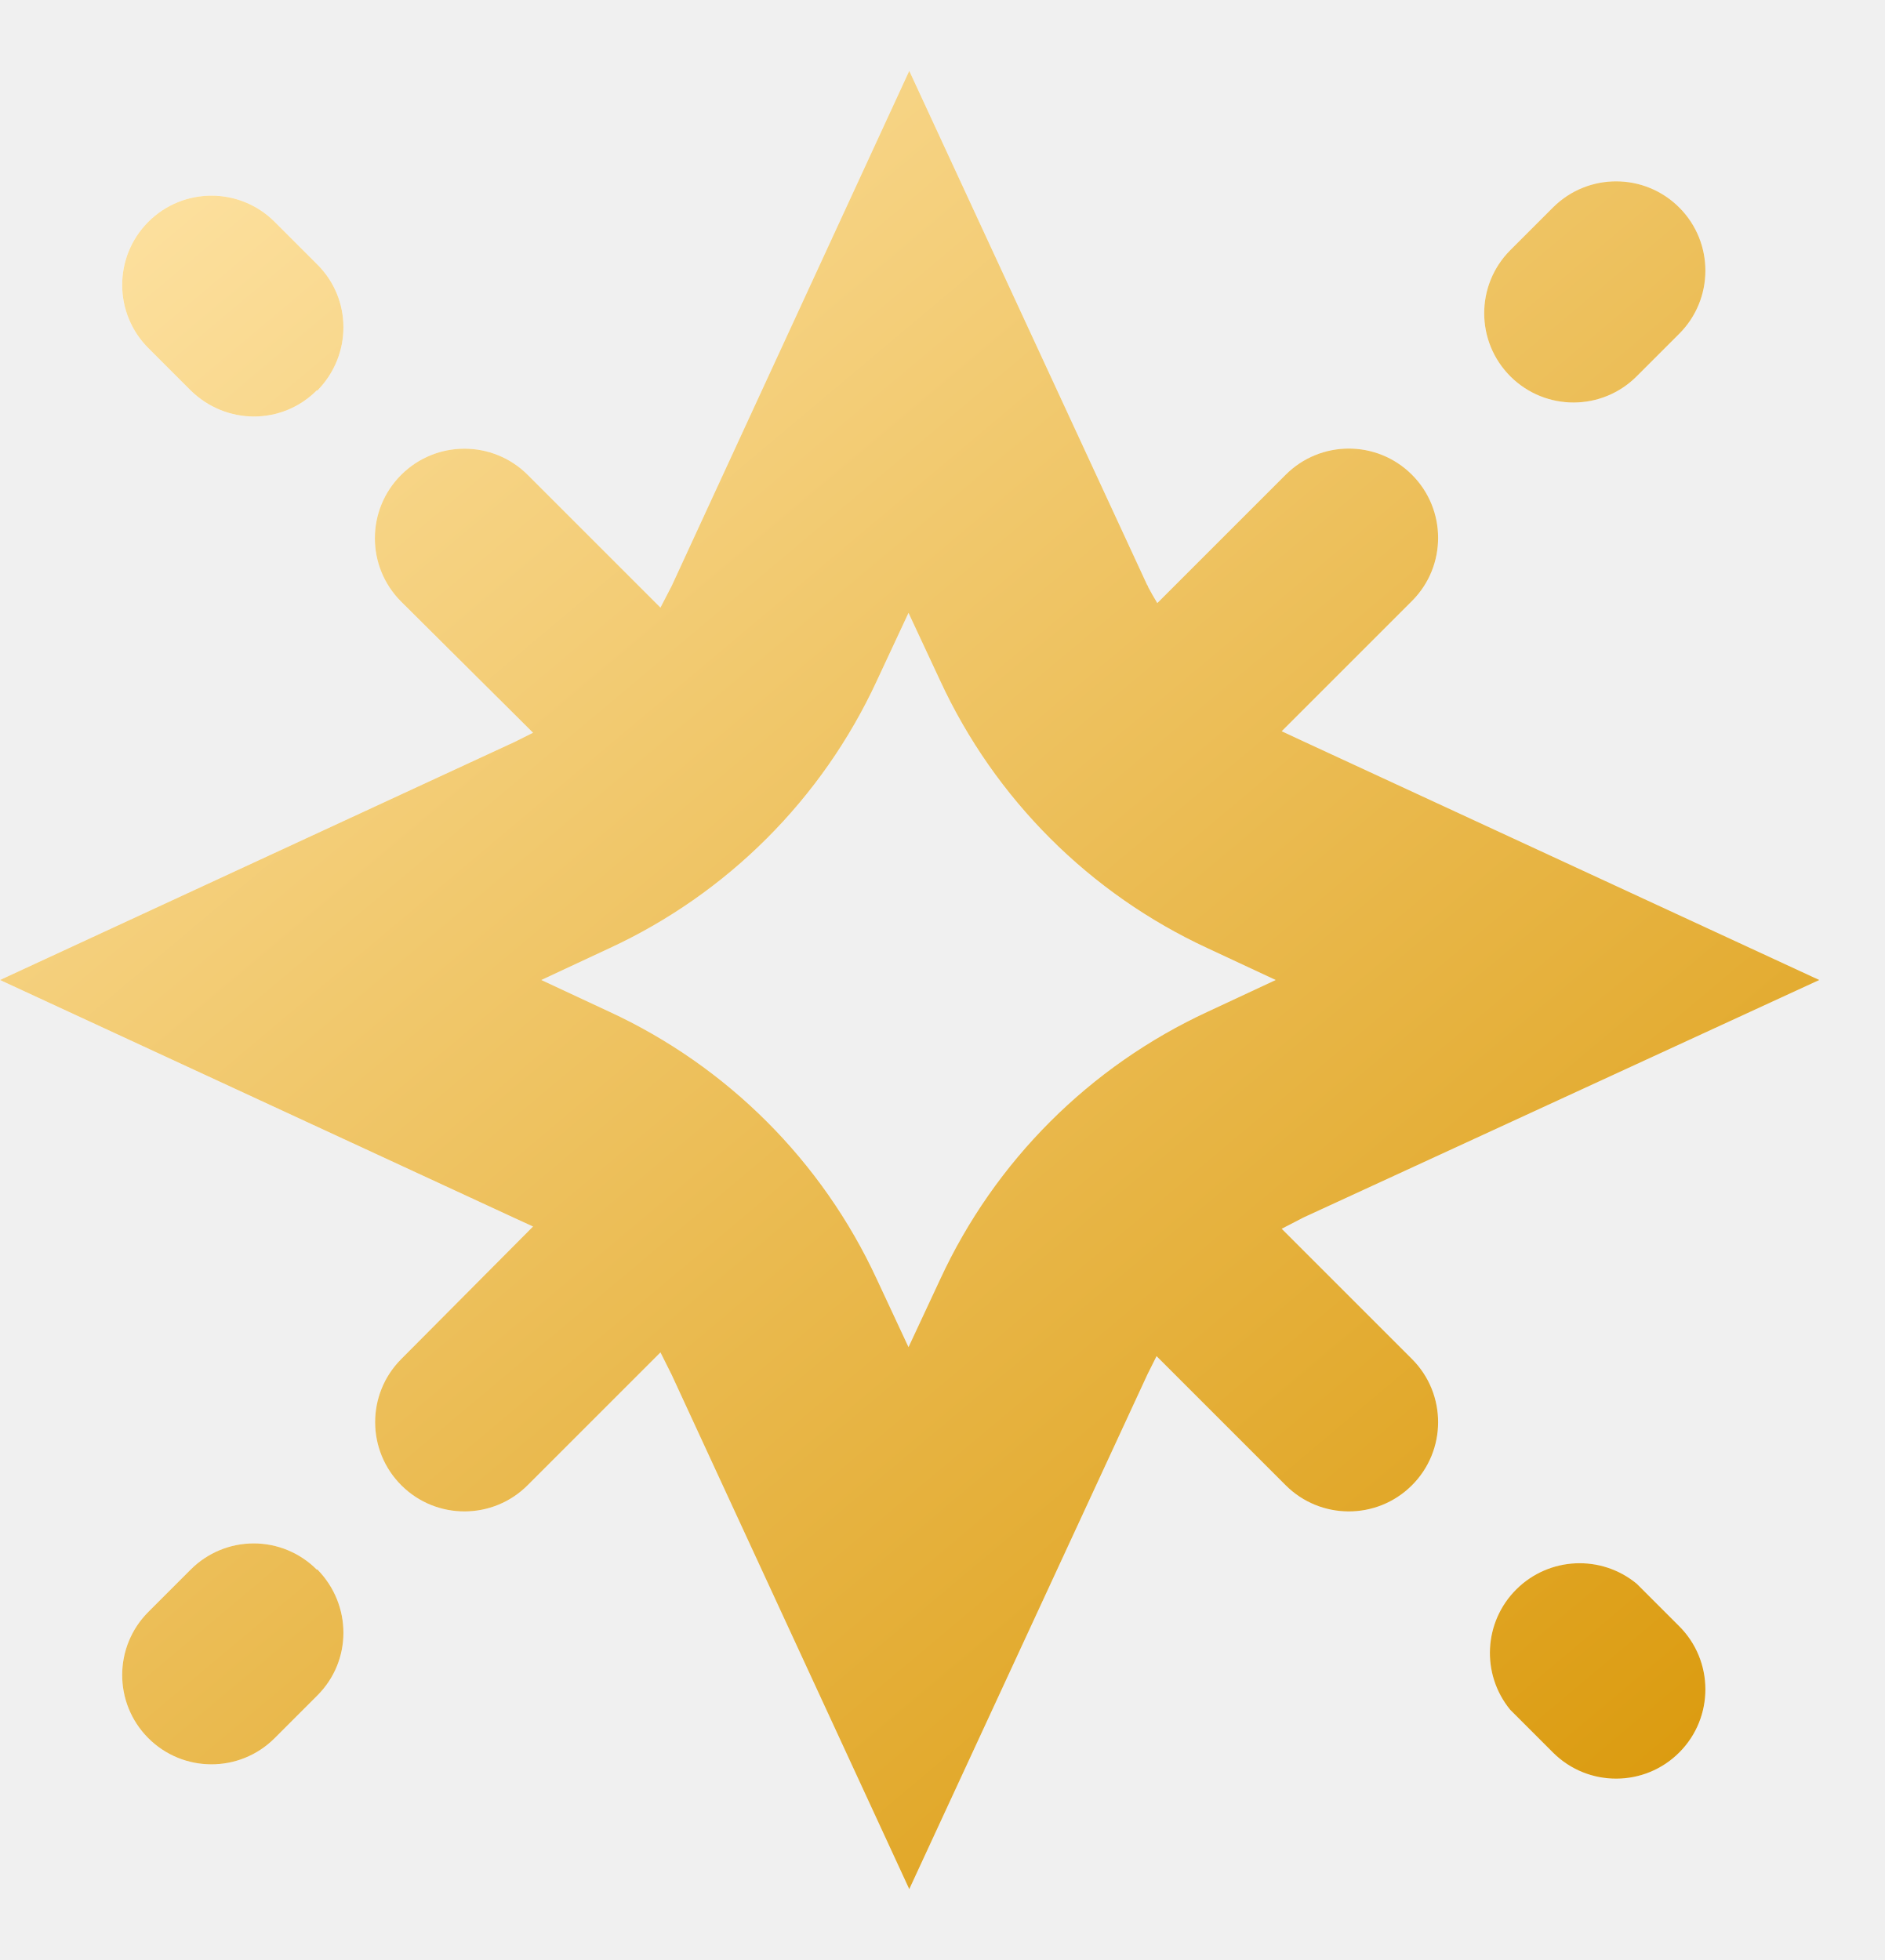
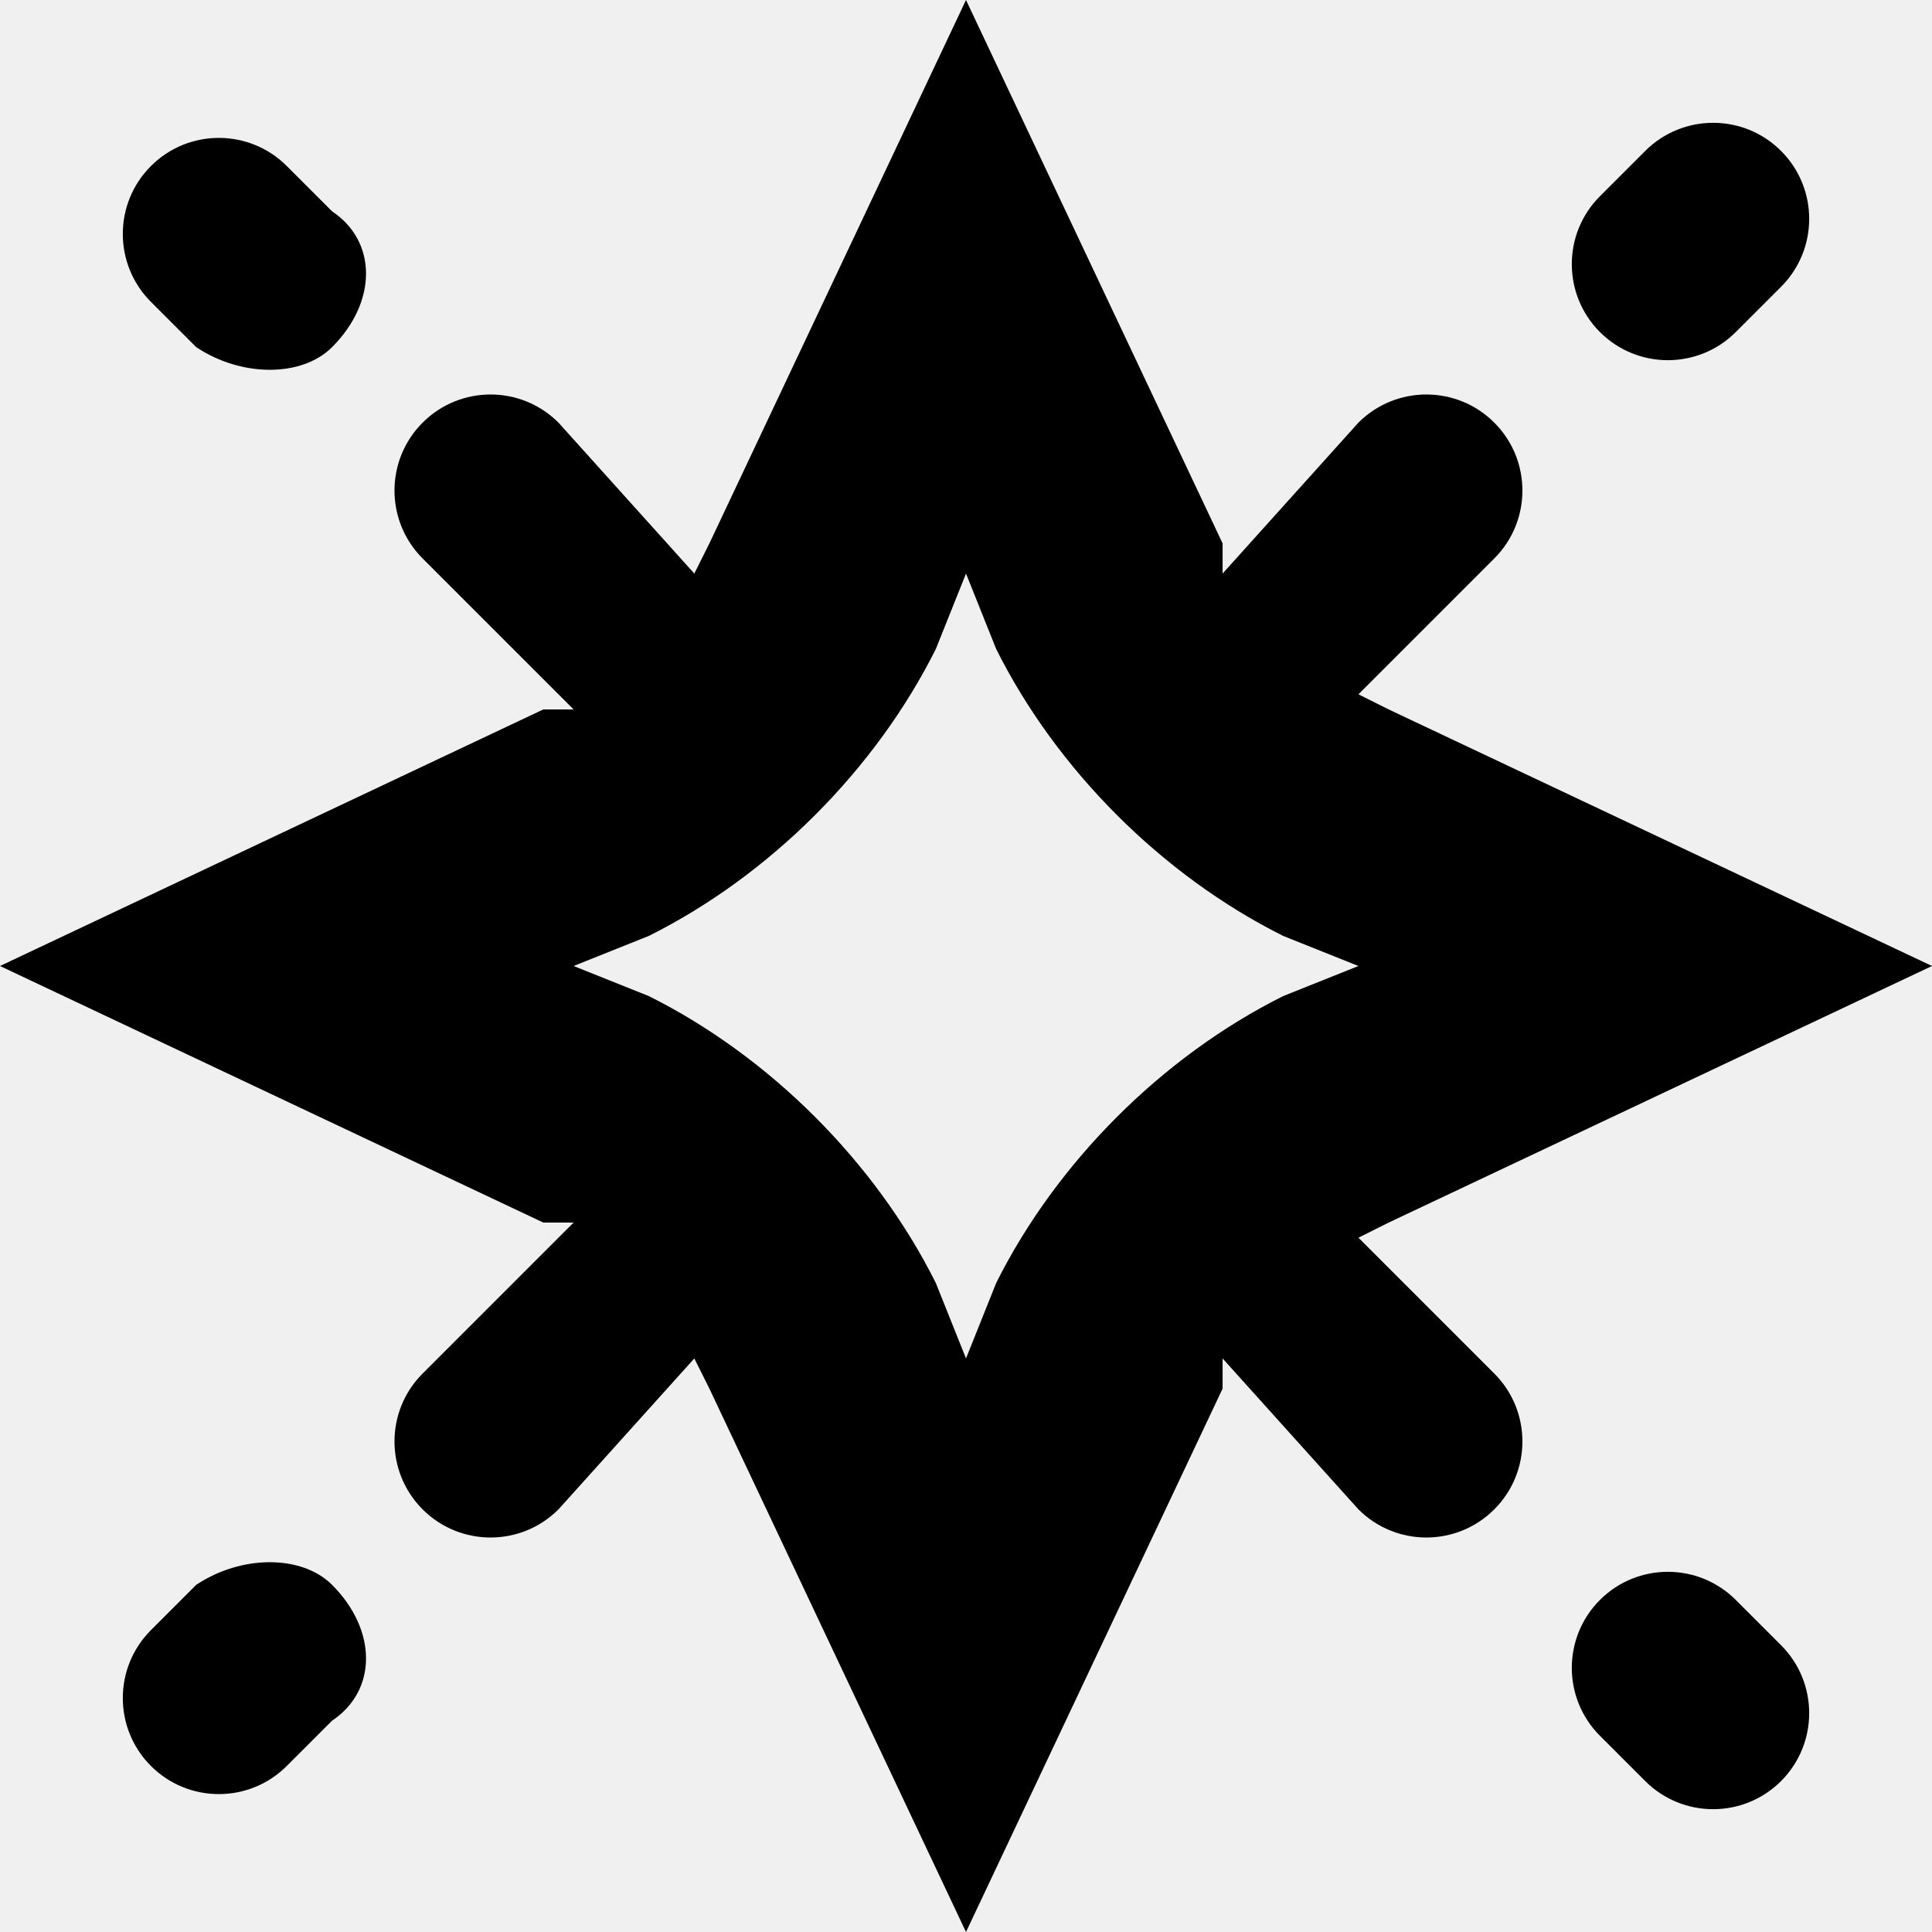
- <svg xmlns="http://www.w3.org/2000/svg" fill="none" viewBox="0 0 25 26">
-   <path fill="#fff" fill-rule="evenodd" d="M15.22 7.77 12.06.94 8.91 7.77l-.15.29L7 6.3a1.18 1.18 0 1 0-1.68 1.68l1.75 1.74-.2.1-.04.02L0 13l6.83 3.16.24.11-1.75 1.76A1.18 1.18 0 1 0 7 19.7l1.76-1.76.15.3 3.15 6.82 3.16-6.83.12-.24 1.71 1.71a1.18 1.18 0 1 0 1.68-1.67L17 16.3l.29-.15L24.13 13 17.3 9.84 17 9.7l1.73-1.73a1.18 1.18 0 1 0-1.68-1.67L15.35 8a4.15 4.15 0 0 1-.12-.21l-.01-.03Zm-3.17.36-.42.9a7.27 7.27 0 0 1-3.55 3.55l-.9.42.9.42a7.27 7.27 0 0 1 3.55 3.55l.42.9.42-.9a7.27 7.27 0 0 1 3.55-3.55l.9-.42-.9-.42a7.27 7.27 0 0 1-3.55-3.55l-.42-.9Z" clip-rule="evenodd" />
-   <path fill="url(#a)" fill-rule="evenodd" d="M15.22 7.77 12.06.94 8.91 7.77l-.15.29L7 6.3a1.18 1.18 0 1 0-1.68 1.68l1.75 1.74-.2.1-.04.02L0 13l6.83 3.16.24.11-1.75 1.76A1.18 1.18 0 1 0 7 19.7l1.76-1.76.15.3 3.15 6.82 3.16-6.83.12-.24 1.71 1.71a1.18 1.18 0 1 0 1.68-1.67L17 16.3l.29-.15L24.13 13 17.3 9.84 17 9.7l1.73-1.73a1.18 1.18 0 1 0-1.68-1.67L15.35 8a4.15 4.15 0 0 1-.12-.21l-.01-.03Zm-3.17.36-.42.9a7.27 7.27 0 0 1-3.55 3.55l-.9.42.9.42a7.27 7.27 0 0 1 3.55 3.55l.42.9.42-.9a7.27 7.27 0 0 1 3.55-3.55l.9-.42-.9-.42a7.27 7.27 0 0 1-3.55-3.55l-.42-.9Z" clip-rule="evenodd" />
-   <path fill="#fff" d="M22.27 4.43a1.18 1.18 0 1 0-1.67-1.68l-.57.57a1.18 1.18 0 0 0 1.68 1.67l.56-.56Z" />
-   <path fill="url(#a)" d="M22.27 4.43a1.18 1.18 0 1 0-1.67-1.68l-.57.57a1.18 1.18 0 0 0 1.68 1.67l.56-.56Z" />
-   <path fill="#fff" d="M4.2 5.18c-.46.46-1.2.46-1.67 0l-.56-.56a1.18 1.18 0 0 1 1.67-1.68l.57.57c.46.46.46 1.2 0 1.67Z" />
-   <path fill="url(#a)" d="M4.2 5.18c-.46.46-1.2.46-1.67 0l-.56-.56a1.18 1.18 0 0 1 1.67-1.68l.57.57c.46.46.46 1.2 0 1.67Z" />
-   <path fill="#fff" d="M4.2 20.82a1.18 1.18 0 0 0-1.67 0l-.56.56a1.18 1.18 0 0 0 1.67 1.68l.57-.57c.46-.46.46-1.2 0-1.67Z" />
-   <path fill="url(#a)" d="M4.2 20.82a1.18 1.18 0 0 0-1.67 0l-.56.56a1.18 1.18 0 0 0 1.67 1.68l.57-.57c.46-.46.46-1.2 0-1.67Z" />
-   <path fill="#fff" d="M22.27 21.57a1.18 1.18 0 0 1-1.67 1.68l-.57-.57a1.19 1.19 0 0 1 1.68-1.67l.56.56Z" />
-   <path fill="url(#a)" d="M22.27 21.57a1.18 1.18 0 0 1-1.67 1.68l-.57-.57a1.19 1.19 0 0 1 1.68-1.67l.56.56Z" />
-   <defs>
-     <linearGradient id="a" x1="2.5" x2="21.61" y1="2.65" y2="25.4" gradientUnits="userSpaceOnUse">
-       <stop stop-color="#FCDF9C" />
-       <stop offset="1" stop-color="#DA990B" />
-     </linearGradient>
-   </defs>
+ <svg xmlns="http://www.w3.org/2000/svg" viewBox="0 0 128 128">
+   <path fill-rule="evenodd" d="M81 36 64 0 47 36l-1 2-9-10a6 6 0 0 0-9 9l10 10h-2L0 64l36 17h2L28 91a6 6 0 1 0 9 9l9-10 1 2 17 36 17-36v-2l9 10a6 6 0 1 0 9-9l-9-9 2-1 36-17-36-17-2-1 9-9a6 6 0 1 0-9-9l-9 10v-2Zm-17 2-2 5c-4 8-11 15-19 19l-5 2 5 2c8 4 15 11 19 19l2 5 2-5c4-8 11-15 19-19l5-2-5-2c-8-4-15-11-19-19l-2-5Z" clip-rule="evenodd" />
+   <path d="M118 19a6 6 0 0 0-9-9l-3 3a6 6 0 1 0 9 9l3-3Zm-96 4c-2 2-6 2-9 0l-3-3a6 6 0 1 1 9-9l3 3c3 2 3 6 0 9Zm0 82c-2-2-6-2-9 0l-3 3a6 6 0 1 0 9 9l3-3c3-2 3-6 0-9Zm96 4a6 6 0 0 1-9 9l-3-3a6 6 0 1 1 9-9l3 3Z" />
+   <style>path{fill:#000}@media (prefers-color-scheme:dark){path{fill:#fff}}</style>
</svg>
